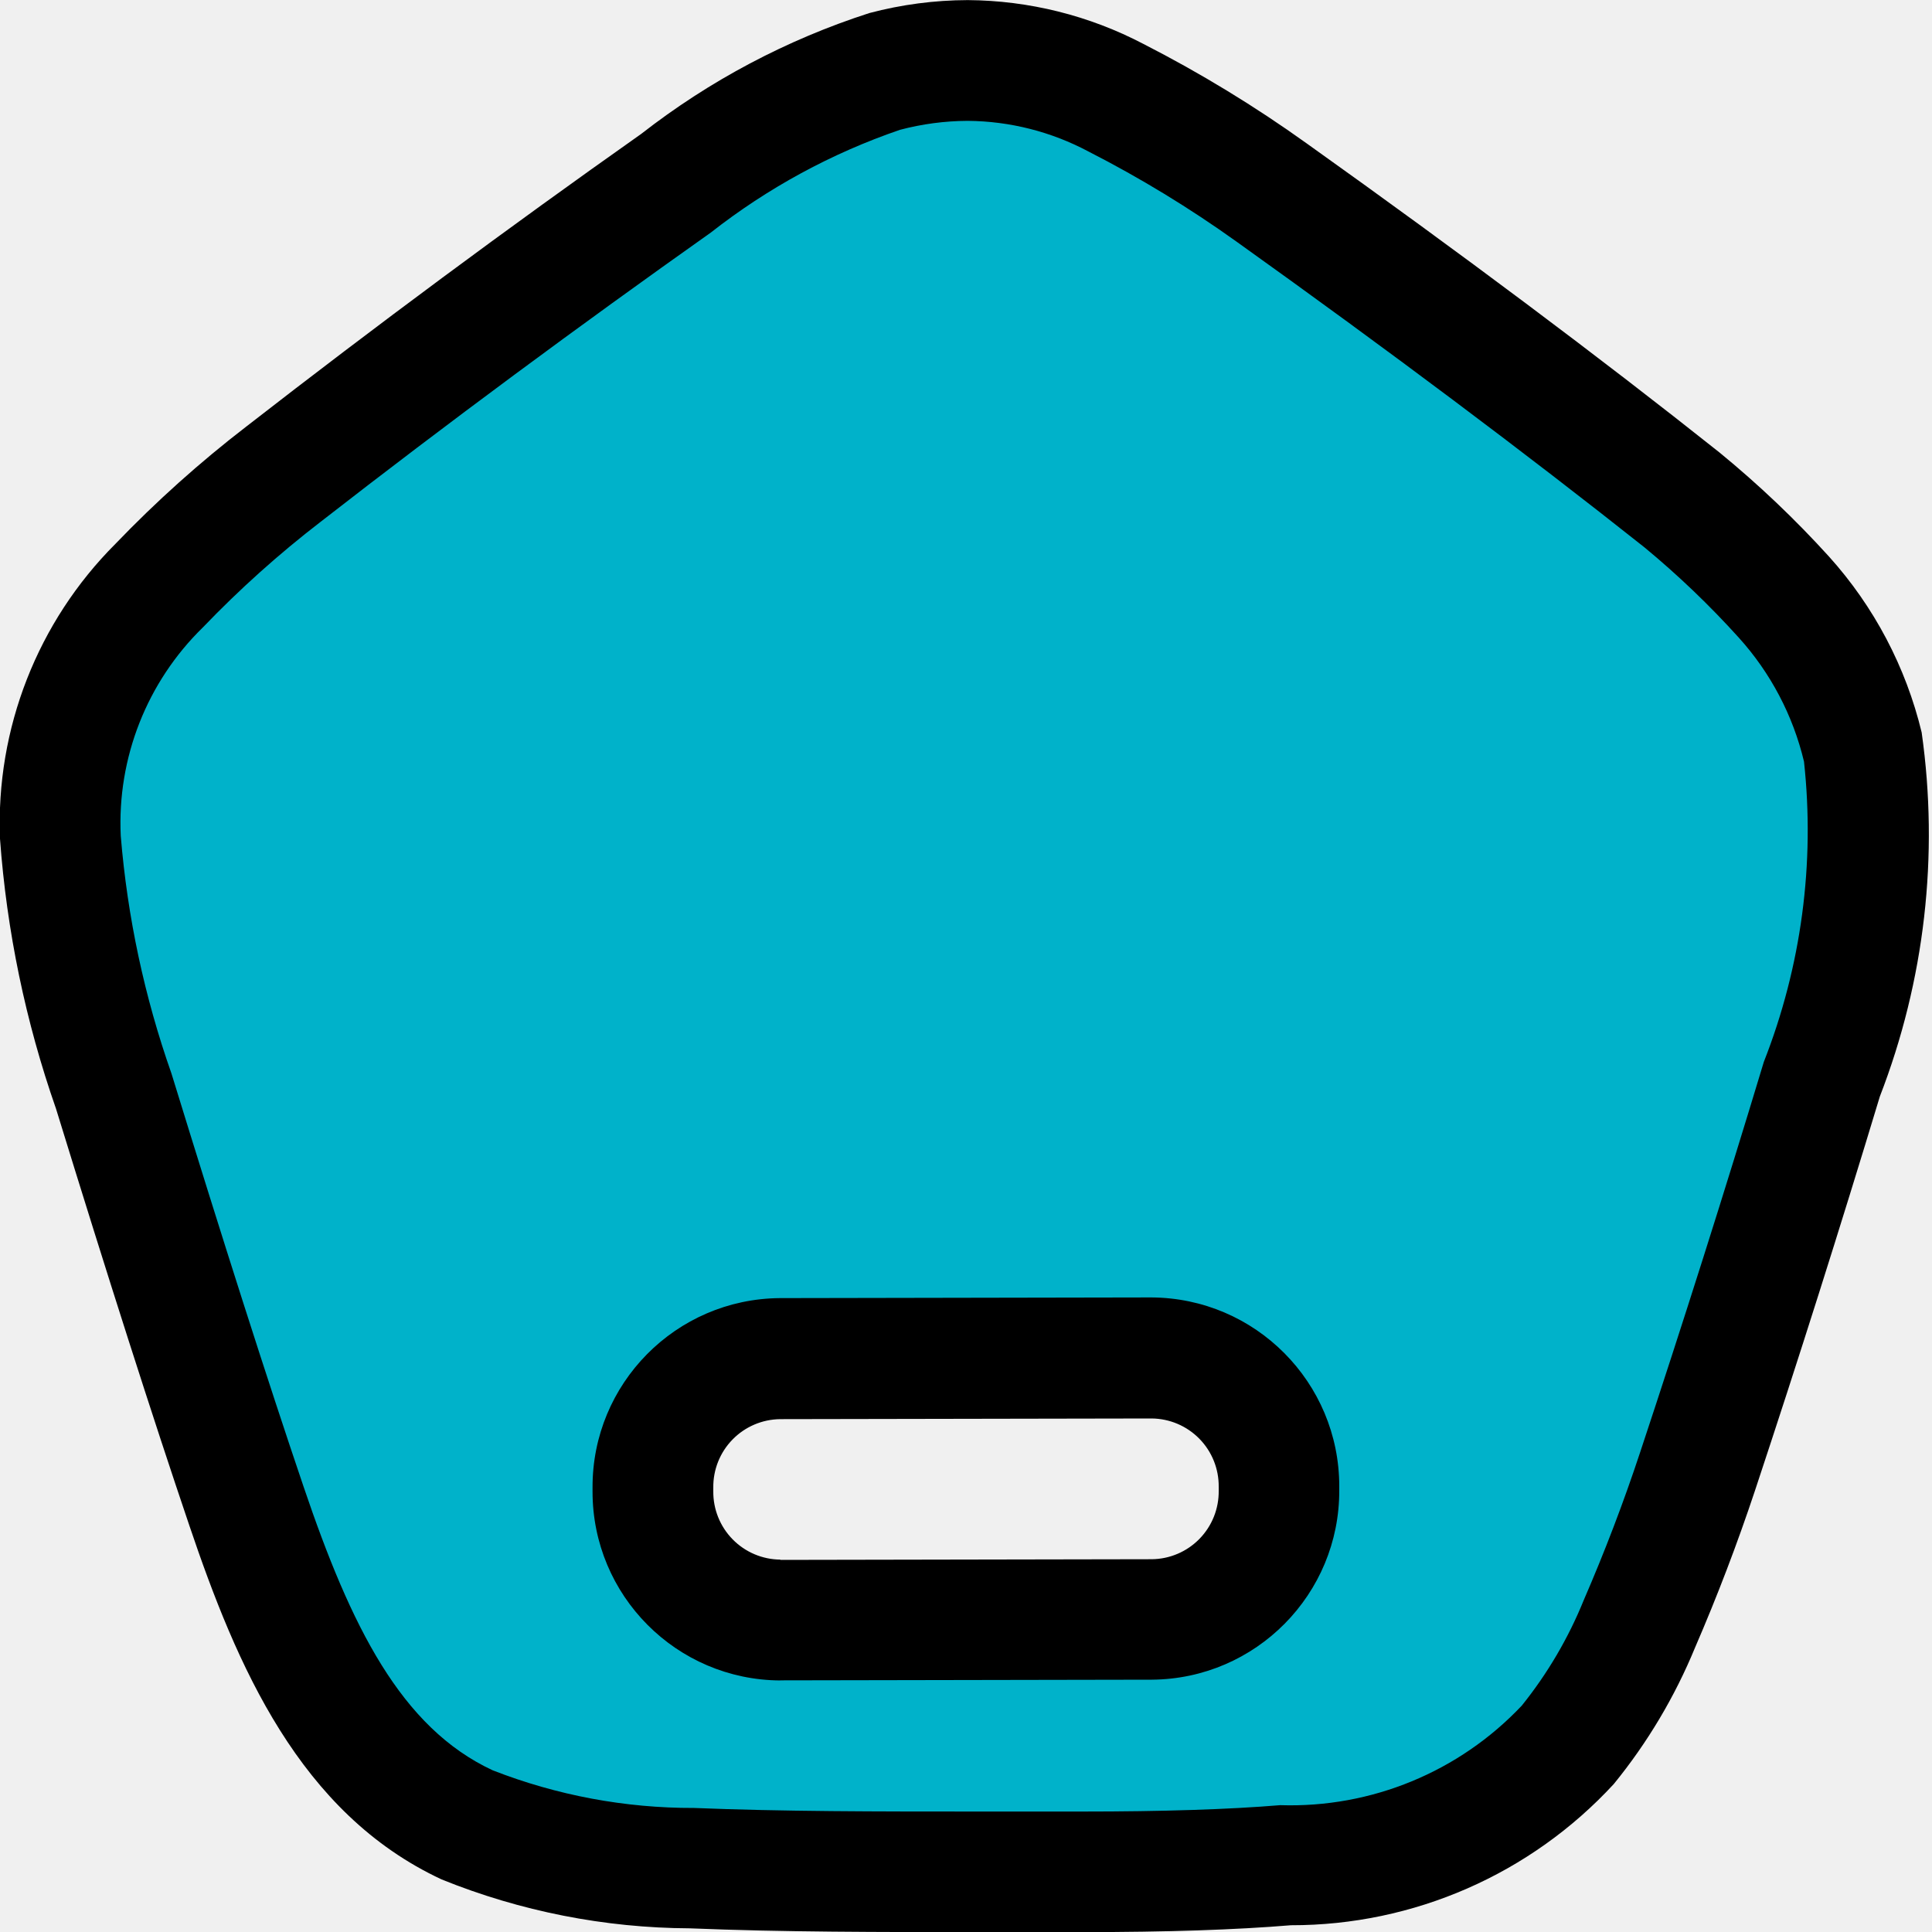
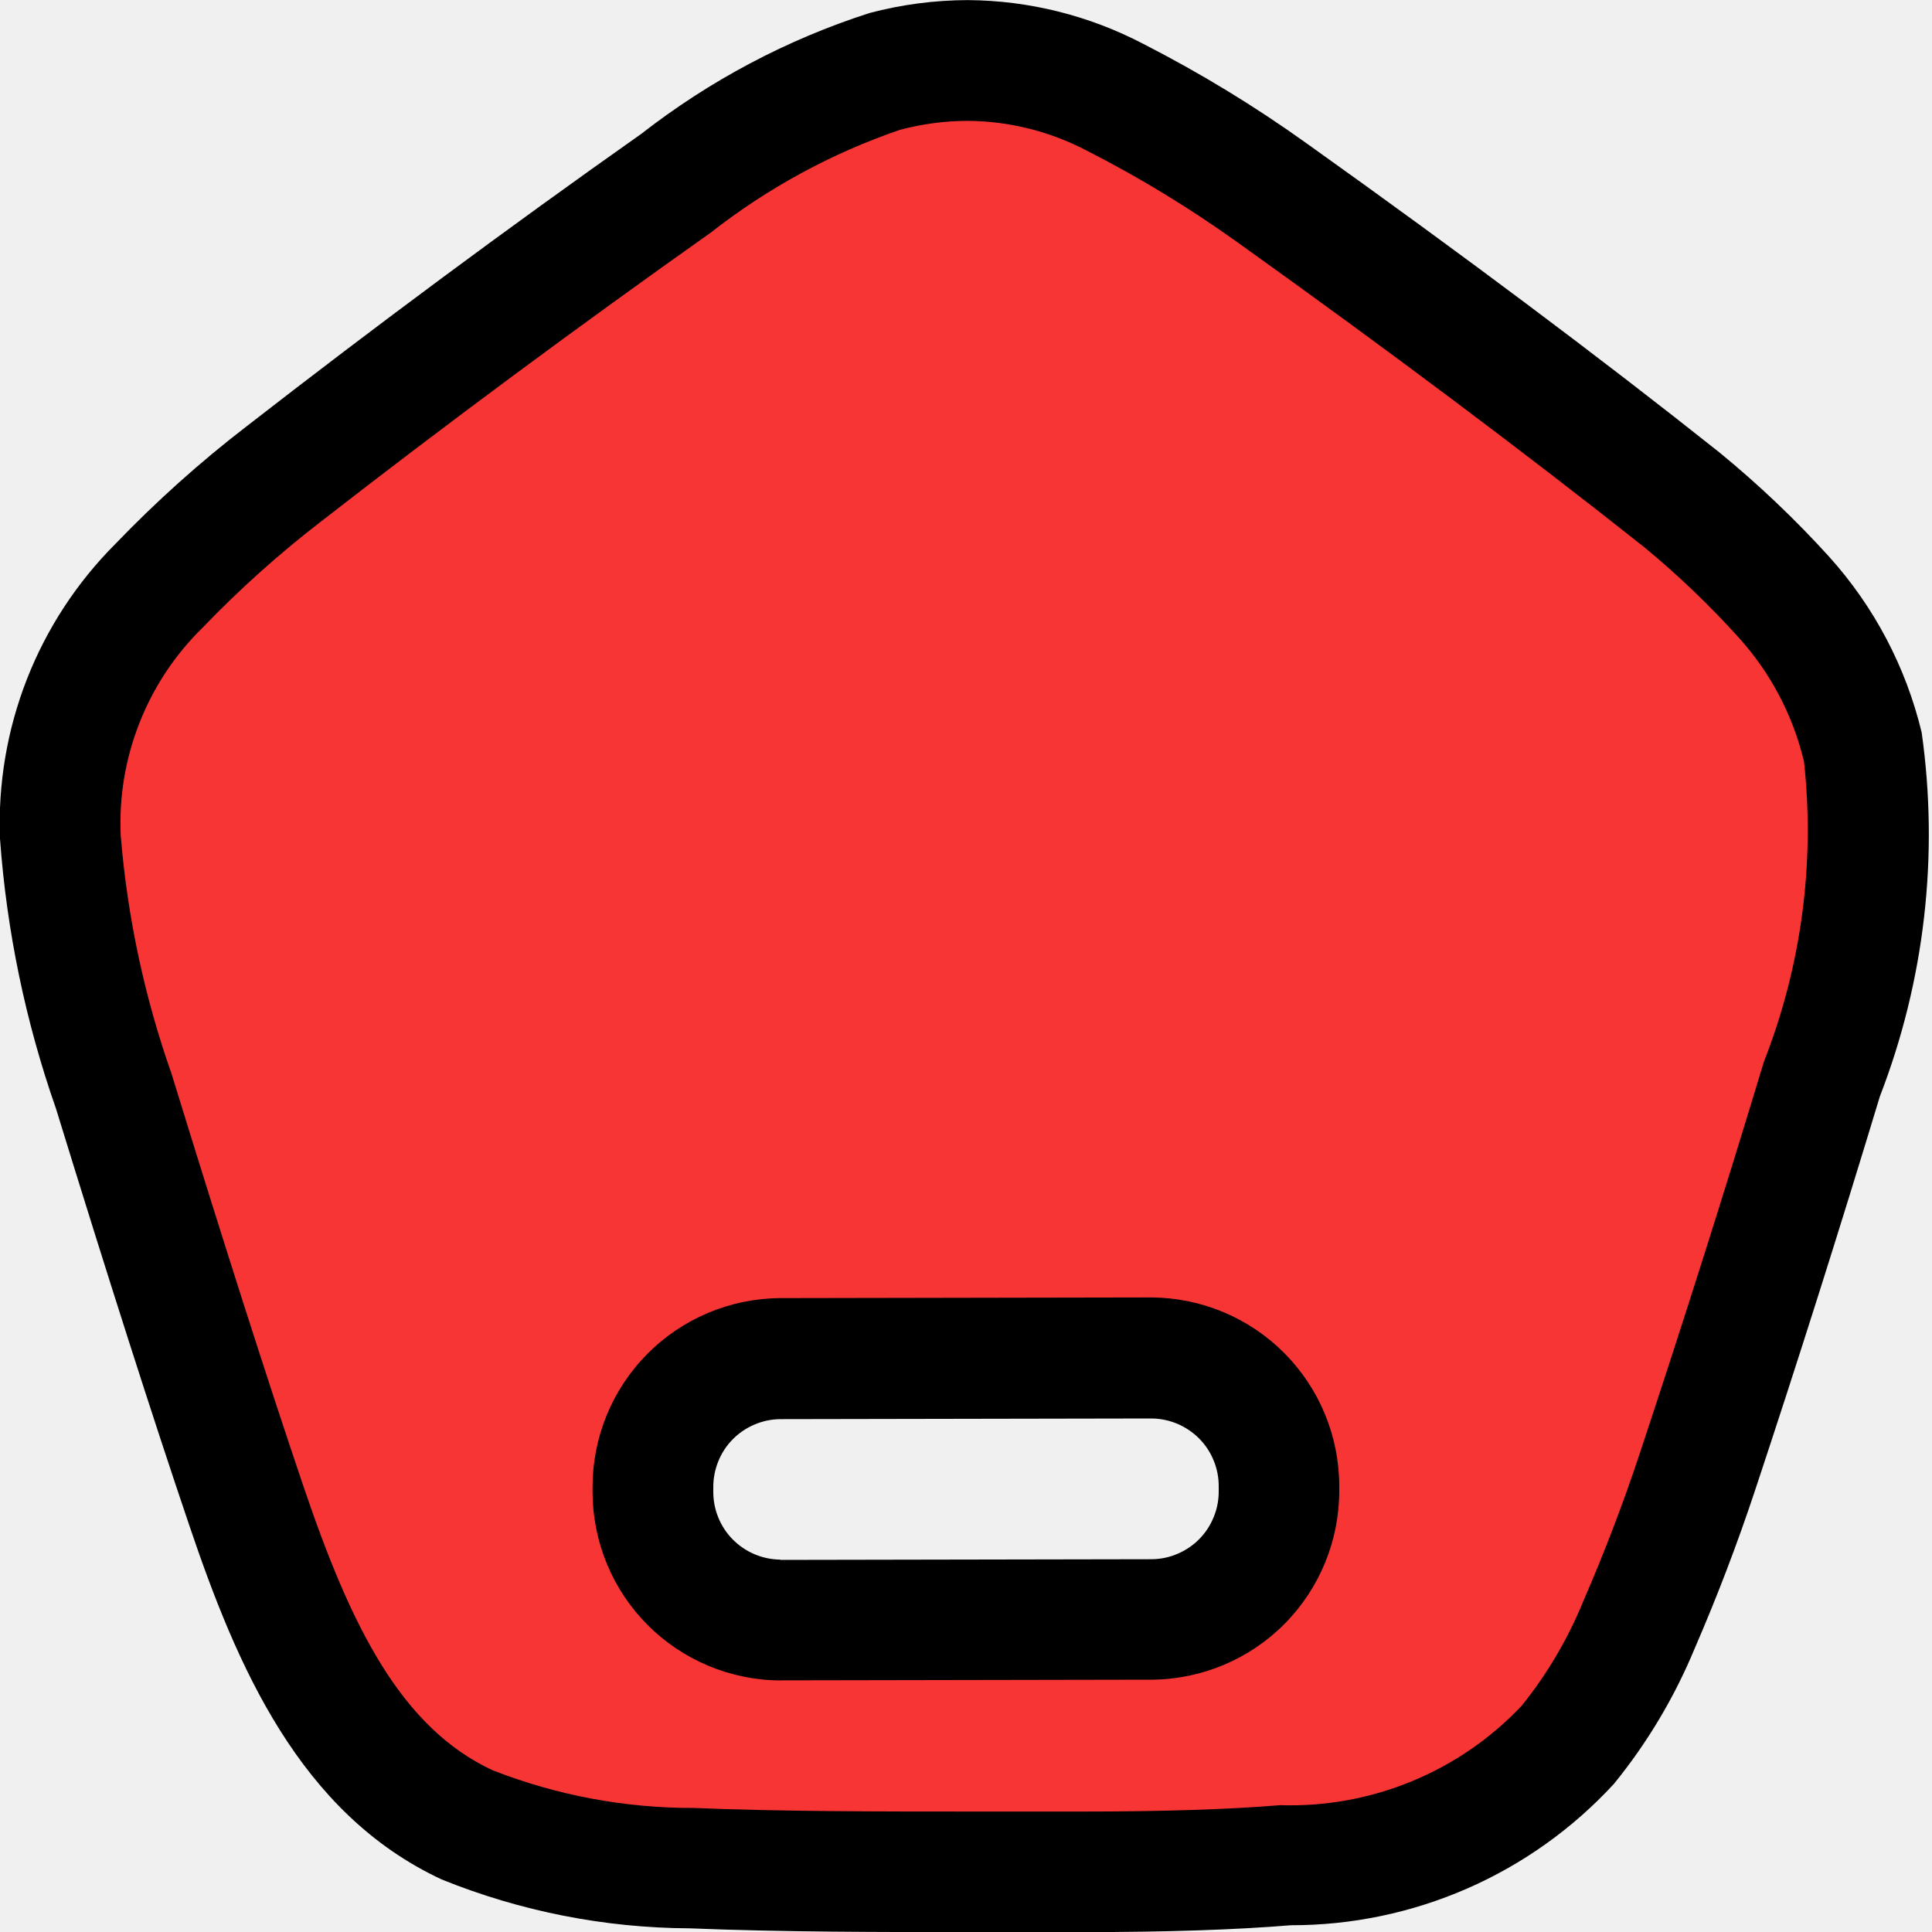
- <svg xmlns="http://www.w3.org/2000/svg" id="home_active" width="20" height="20" viewBox="0 0 20 20">
-   <rect id="back" width="20" height="20" transform="translate(0)" fill="none" />
-   <path id="Path_23940" data-name="Path 23940" d="M11.13,19.375h-.986c-1.083,0-2.055,0-2.981-.037a6.183,6.183,0,0,1-2.327-.448c-1.279-.6-1.85-2.015-2.284-3.3-.379-1.117-.841-2.563-1.374-4.3A10.314,10.314,0,0,1,.627,8.666a3.46,3.46,0,0,1,1.018-2.6A11.539,11.539,0,0,1,2.937,4.906C4.262,3.875,5.628,2.863,7,1.9A7.167,7.167,0,0,1,9.158.739a3.416,3.416,0,0,1,.859-.114,3.311,3.311,0,0,1,1.534.387,12.662,12.662,0,0,1,1.609.978c1.59,1.136,3.02,2.208,4.248,3.185A10.017,10.017,0,0,1,18.469,6.18a3.529,3.529,0,0,1,.817,1.551,7.021,7.021,0,0,1-.425,3.439c-.409,1.354-.842,2.721-1.287,4.062-.177.532-.379,1.062-.6,1.575a4.963,4.963,0,0,1-.741,1.253,3.885,3.885,0,0,1-2.92,1.246c-.545.046-1.252.069-2.1.069H11.13ZM8.075,14.061a1.3,1.3,0,0,0-.936.4,1.332,1.332,0,0,0-.38.939v.04a1.328,1.328,0,0,0,1.319,1.331l3.849-.007a1.328,1.328,0,0,0,1.316-1.336v-.04a1.328,1.328,0,0,0-1.319-1.331h0l-3.846.007Z" transform="translate(0 0.001)" fill="#00b2ca" />
-   <path id="Home" d="M10.018,1.25a2.705,2.705,0,0,1,1.251.318A12.048,12.048,0,0,1,12.8,2.5c1.581,1.13,3,2.195,4.223,3.165A9.259,9.259,0,0,1,18,6.6a2.924,2.924,0,0,1,.675,1.283,6.558,6.558,0,0,1-.416,3.109c-.407,1.349-.839,2.71-1.282,4.046-.17.514-.366,1.027-.581,1.523a4.348,4.348,0,0,1-.643,1.095,3.293,3.293,0,0,1-2.5,1.03c-.528.044-1.218.066-2.048.066H10.148c-1.079,0-2.046,0-2.962-.037a5.685,5.685,0,0,1-2.086-.39c-.95-.442-1.468-1.492-1.956-2.932-.377-1.111-.837-2.552-1.369-4.281a9.82,9.82,0,0,1-.525-2.46A2.828,2.828,0,0,1,2.1,6.494,10.923,10.923,0,0,1,3.32,5.4C4.637,4.375,6,3.368,7.359,2.406A6.678,6.678,0,0,1,9.316,1.343a2.788,2.788,0,0,1,.7-.093M8.078,17.394h0l3.846-.007a1.954,1.954,0,0,0,1.94-1.962v-.04a1.955,1.955,0,0,0-1.945-1.955h0l-3.846.007A1.954,1.954,0,0,0,6.134,15.4v.04a1.954,1.954,0,0,0,1.944,1.955M10.018,0A4.027,4.027,0,0,0,9,.134,7.662,7.662,0,0,0,6.638,1.385Q4.561,2.851,2.553,4.412A12.124,12.124,0,0,0,1.195,5.629,4.091,4.091,0,0,0,0,8.682a10.849,10.849,0,0,0,.58,2.795q.807,2.623,1.38,4.314c.491,1.452,1.14,2.978,2.612,3.664a6.938,6.938,0,0,0,2.568.506C8.1,20,9.114,20,10.148,20h1.063q1.3,0,2.153-.071a4.537,4.537,0,0,0,3.342-1.462,5.62,5.62,0,0,0,.841-1.412q.346-.8.621-1.627.673-2.03,1.292-4.078a7.514,7.514,0,0,0,.433-3.769,4.184,4.184,0,0,0-.958-1.819A10.571,10.571,0,0,0,17.8,4.683q-1.865-1.482-4.274-3.2A13.27,13.27,0,0,0,11.837.454,3.978,3.978,0,0,0,10.018,0ZM8.078,16.144a.7.7,0,0,1-.694-.707V15.4a.7.7,0,0,1,.692-.71l3.846-.007h0a.7.7,0,0,1,.694.707v.04a.7.7,0,0,1-.692.71l-3.846.007Z" transform="translate(0 0.001)" />
+ <svg xmlns="http://www.w3.org/2000/svg" width="20" height="20" viewBox="0 0 20 20" fill="none">
+   <g clip-path="url(#clip0_1287_10)">
+     <path d="M11.13 19.376H10.144C9.061 19.376 8.089 19.376 7.163 19.339C6.366 19.341 5.575 19.189 4.836 18.891C3.557 18.291 2.986 16.876 2.552 15.591C2.173 14.474 1.711 13.028 1.178 11.291C0.881 10.444 0.696 9.562 0.627 8.667C0.607 8.187 0.687 7.707 0.862 7.26C1.037 6.812 1.304 6.406 1.645 6.067C2.046 5.648 2.478 5.261 2.937 4.907C4.262 3.876 5.628 2.864 7 1.901C7.647 1.393 8.377 1 9.158 0.74C9.438 0.666 9.727 0.627 10.017 0.626C10.552 0.629 11.078 0.762 11.551 1.013C12.111 1.299 12.649 1.626 13.16 1.991C14.75 3.127 16.18 4.199 17.408 5.176C17.786 5.485 18.14 5.821 18.469 6.181C18.867 6.621 19.148 7.155 19.286 7.732C19.434 8.896 19.288 10.078 18.861 11.171C18.452 12.525 18.019 13.892 17.574 15.233C17.397 15.765 17.195 16.295 16.974 16.808C16.79 17.26 16.54 17.682 16.233 18.061C15.861 18.463 15.409 18.781 14.906 18.996C14.403 19.211 13.86 19.317 13.313 19.307C12.768 19.353 12.061 19.376 11.213 19.376H11.13ZM8.075 14.062C7.9 14.062 7.727 14.098 7.566 14.167C7.405 14.235 7.26 14.336 7.139 14.462C6.894 14.713 6.757 15.05 6.759 15.401V15.441C6.758 15.792 6.896 16.129 7.144 16.379C7.391 16.628 7.727 16.77 8.078 16.772L11.927 16.765C12.278 16.762 12.614 16.619 12.861 16.369C13.108 16.119 13.245 15.78 13.243 15.429V15.389C13.244 15.038 13.105 14.701 12.858 14.451C12.611 14.202 12.275 14.06 11.924 14.058L8.078 14.065L8.075 14.062Z" fill="#F83535" />
+     <path d="M10.018 1.251C10.455 1.254 10.884 1.364 11.269 1.569C11.802 1.841 12.313 2.153 12.8 2.501C14.381 3.631 15.8 4.696 17.023 5.666C17.371 5.953 17.698 6.266 18 6.601C18.329 6.965 18.561 7.406 18.675 7.884C18.79 8.939 18.647 10.006 18.259 10.993C17.852 12.342 17.42 13.703 16.977 15.039C16.807 15.553 16.611 16.066 16.396 16.562C16.236 16.956 16.02 17.325 15.753 17.657C15.433 17.996 15.045 18.263 14.614 18.44C14.183 18.618 13.719 18.702 13.253 18.687C12.725 18.731 12.035 18.753 11.205 18.753H10.148C9.069 18.753 8.102 18.753 7.186 18.716C6.472 18.718 5.765 18.586 5.1 18.326C4.15 17.884 3.632 16.834 3.144 15.394C2.767 14.283 2.307 12.842 1.775 11.113C1.495 10.319 1.319 9.492 1.25 8.653C1.231 8.254 1.297 7.855 1.444 7.483C1.59 7.111 1.814 6.774 2.1 6.495C2.479 6.1 2.887 5.735 3.32 5.401C4.637 4.376 6 3.369 7.359 2.407C7.947 1.946 8.609 1.586 9.316 1.344C9.544 1.283 9.78 1.252 10.016 1.251M8.078 17.395L11.924 17.388C12.441 17.384 12.936 17.176 13.3 16.808C13.663 16.44 13.866 15.943 13.864 15.426V15.386C13.864 14.869 13.659 14.373 13.295 14.007C12.931 13.641 12.436 13.434 11.919 13.431L8.073 13.438C7.556 13.442 7.061 13.651 6.698 14.019C6.334 14.387 6.132 14.884 6.134 15.401V15.441C6.134 15.958 6.338 16.453 6.702 16.82C7.067 17.186 7.561 17.393 8.078 17.396M10.018 0.001C9.674 0.002 9.332 0.047 9 0.135C8.145 0.41 7.346 0.834 6.638 1.386C5.253 2.363 3.892 3.372 2.553 4.413C2.07 4.784 1.617 5.191 1.195 5.63C0.796 6.029 0.484 6.506 0.278 7.032C0.073 7.557 -0.022 8.119 2.95646e-05 8.683C0.069 9.636 0.264 10.576 0.58 11.478C1.118 13.227 1.578 14.665 1.96 15.792C2.451 17.244 3.1 18.77 4.572 19.456C5.388 19.786 6.26 19.958 7.14 19.962C8.1 20.001 9.114 20.001 10.148 20.001H11.211C12.078 20.001 12.795 19.977 13.364 19.93C13.992 19.931 14.613 19.801 15.188 19.55C15.764 19.298 16.28 18.93 16.706 18.468C17.054 18.041 17.337 17.565 17.547 17.056C17.778 16.523 17.985 15.98 18.168 15.429C18.617 14.076 19.047 12.716 19.46 11.351C19.924 10.152 20.073 8.855 19.893 7.582C19.73 6.905 19.401 6.28 18.935 5.763C18.584 5.376 18.204 5.015 17.8 4.684C16.557 3.696 15.132 2.629 13.526 1.484C12.989 1.099 12.425 0.756 11.837 0.455C11.275 0.161 10.652 0.005 10.018 0.001ZM8.078 16.145C7.986 16.144 7.895 16.125 7.81 16.089C7.726 16.053 7.649 16.001 7.584 15.935C7.52 15.87 7.469 15.792 7.435 15.707C7.4 15.621 7.383 15.53 7.384 15.438V15.401C7.383 15.309 7.4 15.217 7.434 15.132C7.468 15.046 7.518 14.968 7.583 14.902C7.647 14.836 7.724 14.784 7.808 14.748C7.893 14.711 7.984 14.692 8.076 14.691L11.922 14.684C12.014 14.685 12.105 14.704 12.19 14.74C12.274 14.776 12.351 14.828 12.416 14.894C12.48 14.959 12.531 15.037 12.565 15.122C12.6 15.208 12.617 15.299 12.616 15.391V15.431C12.617 15.523 12.601 15.615 12.566 15.7C12.532 15.786 12.482 15.864 12.417 15.93C12.353 15.996 12.276 16.048 12.192 16.084C12.107 16.121 12.016 16.14 11.924 16.141L8.078 16.148V16.145Z" fill="black" />
+   </g>
+   <defs>
+     <clipPath id="clip0_1287_10">
+       <rect width="20" height="20" fill="white" />
+     </clipPath>
+   </defs>
</svg>
